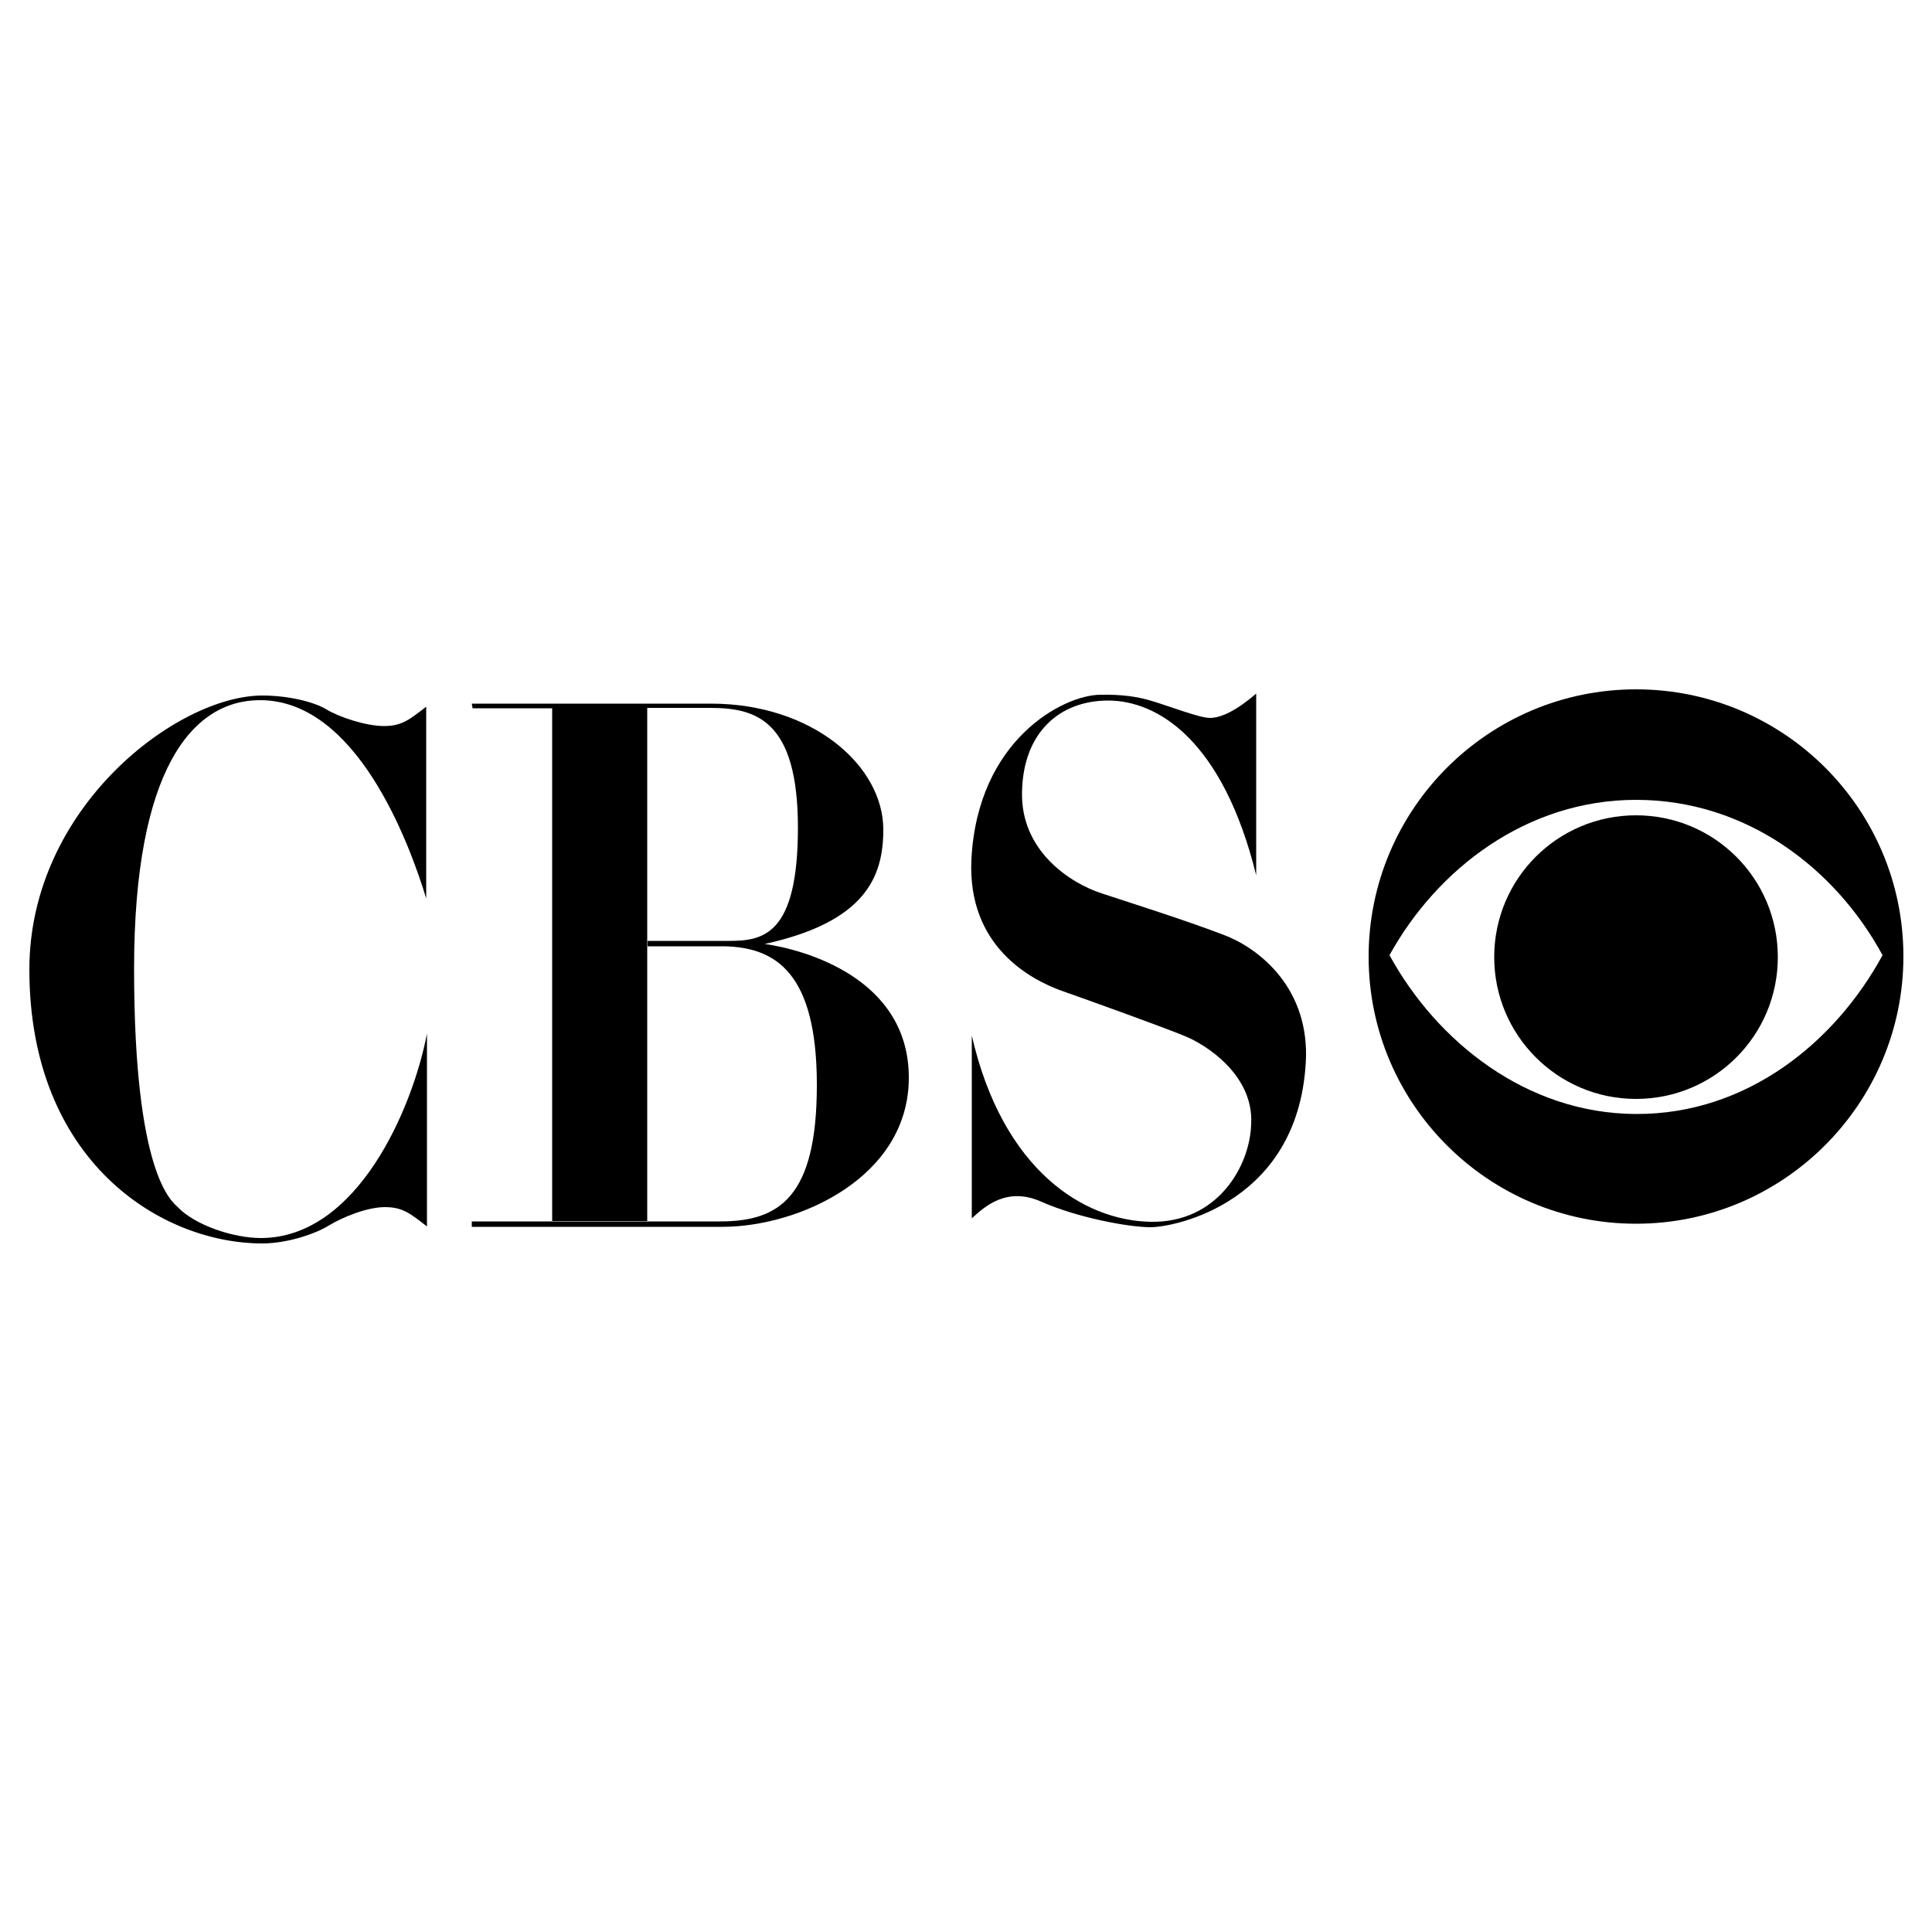
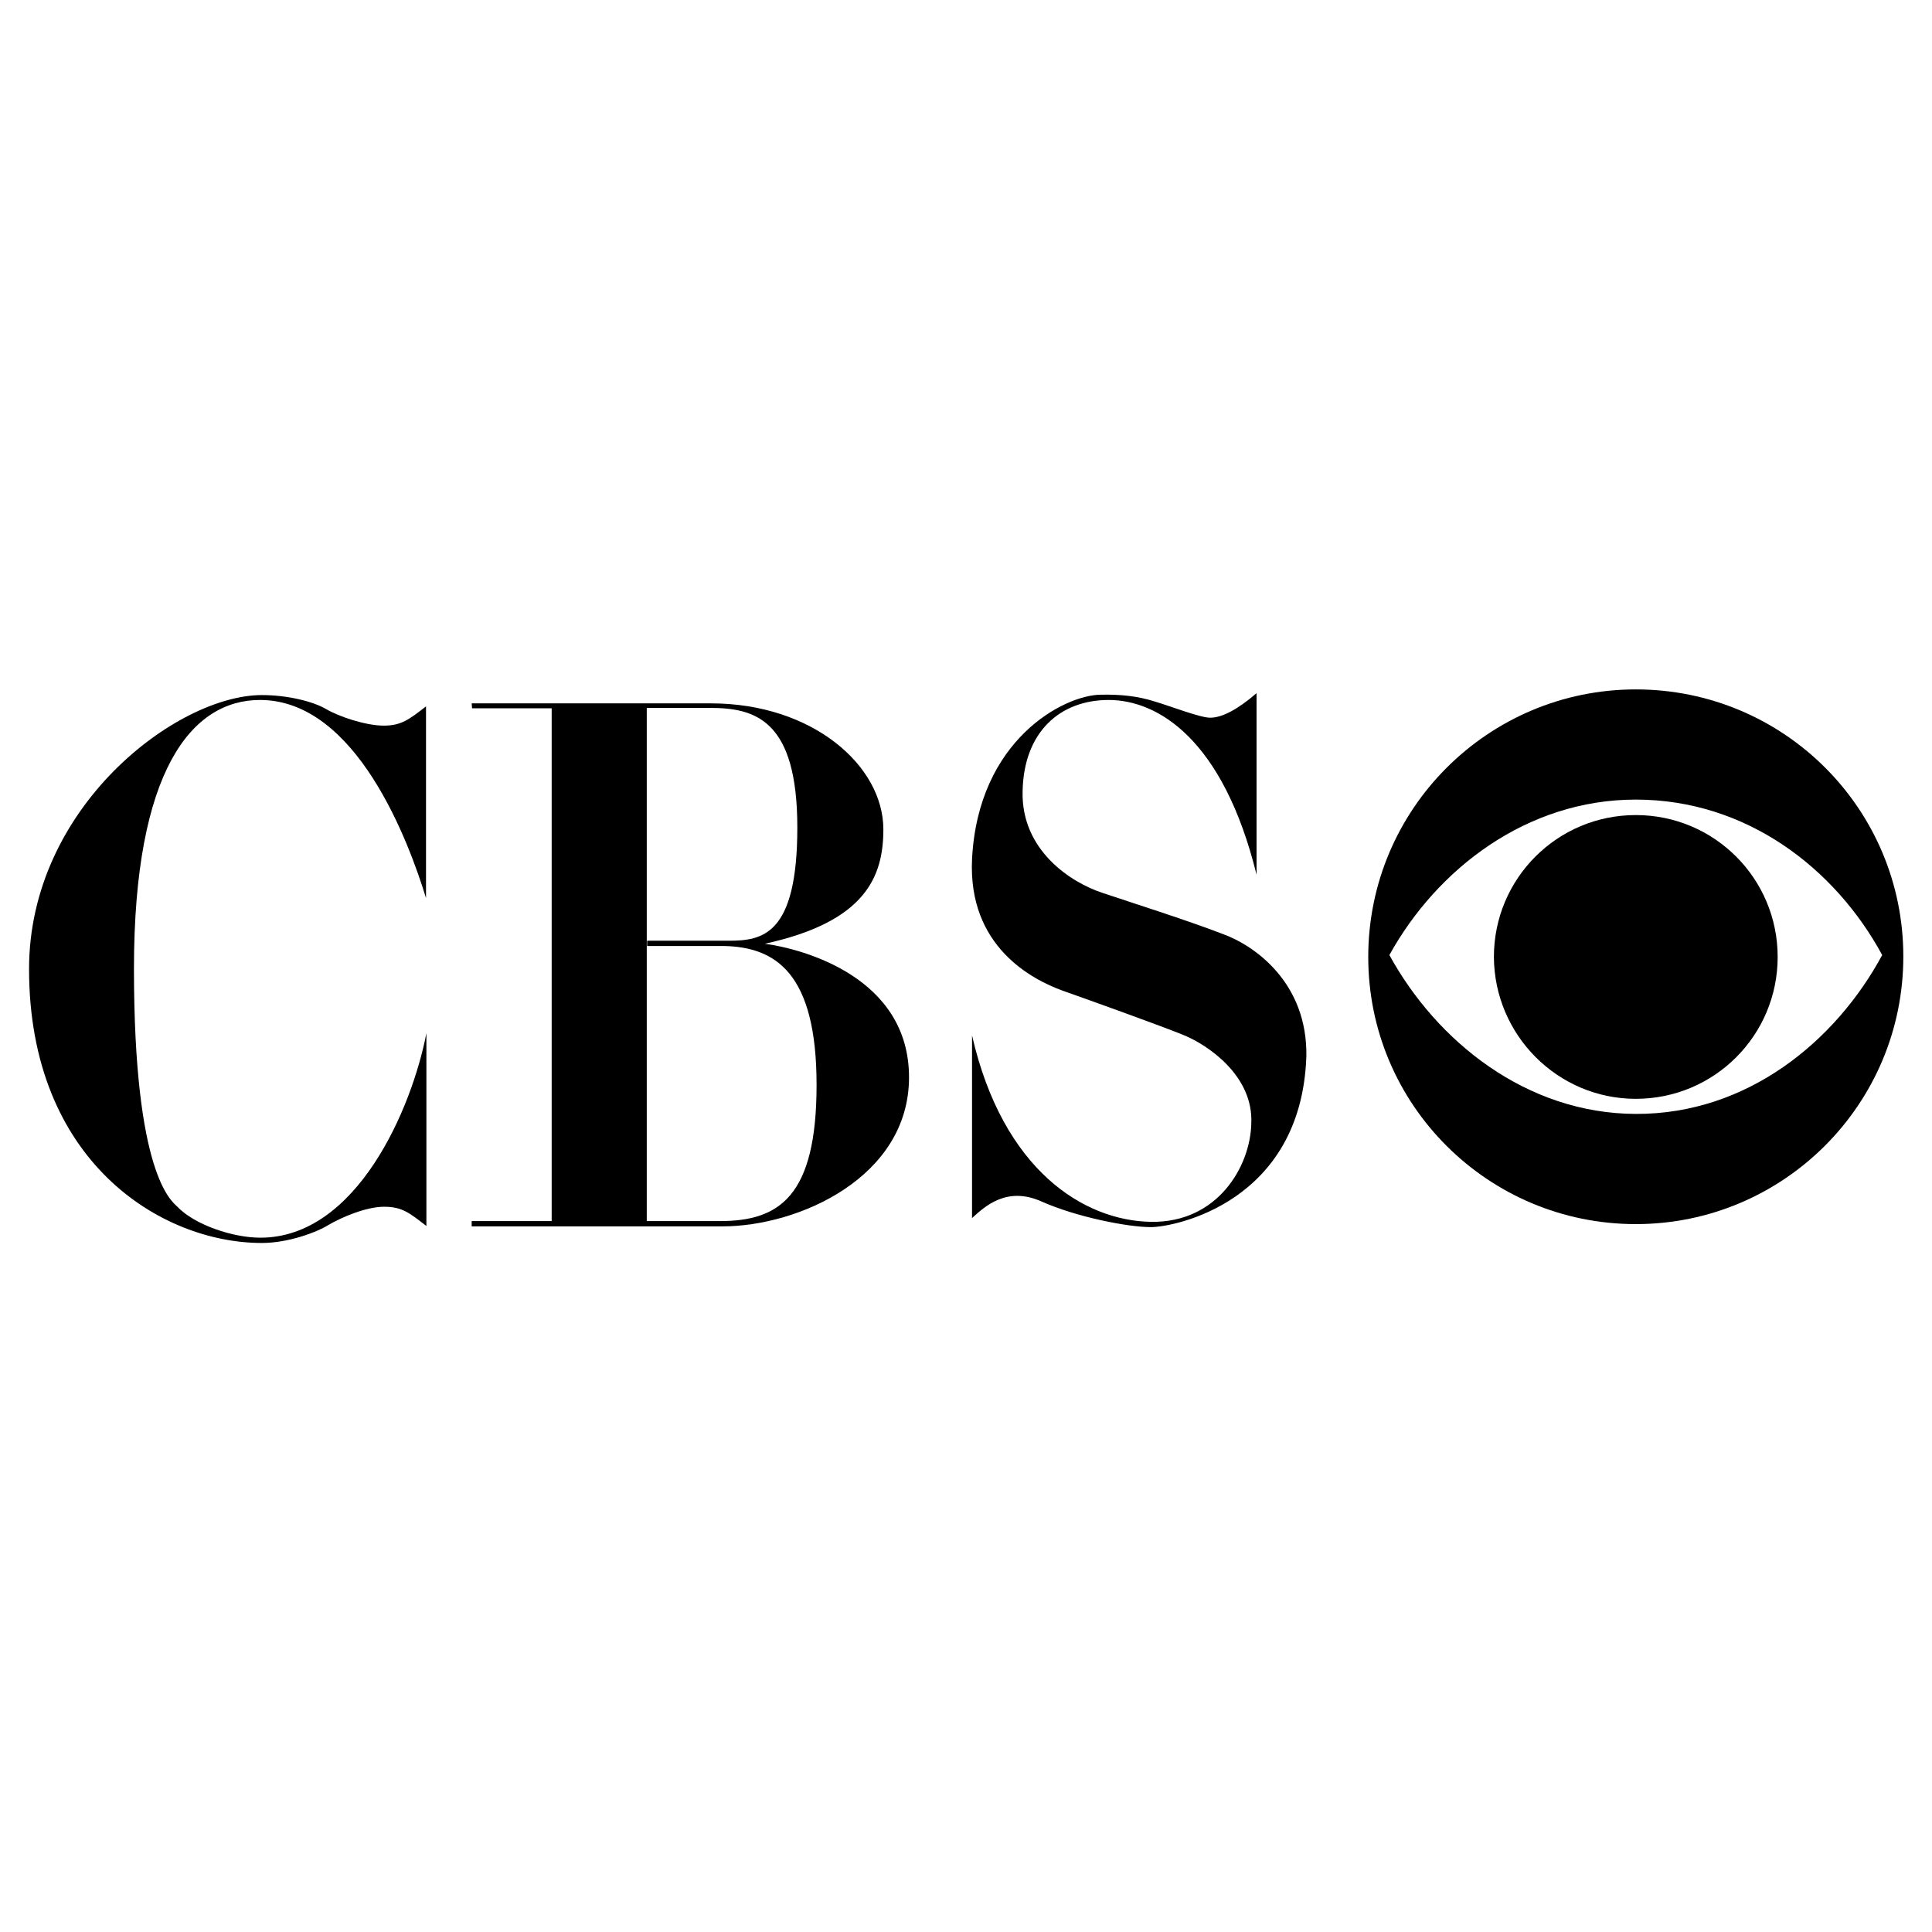
- <svg xmlns="http://www.w3.org/2000/svg" version="1.1" id="Layer_1" x="0px" y="0px" viewBox="0 0 500 500" enable-background="new 0 0 500 500" xml:space="preserve">
+ <svg xmlns="http://www.w3.org/2000/svg" version="1.1" id="Layer_1" x="0px" y="0px" viewBox="339 135.9 512 512" enable-background="new 339 135.9 512 512" xml:space="preserve">
  <g>
-     <polygon fill="#FFFFFF" points="0,0 500,0 500,500 0,500  " />
-     <path d="M423.4,178.4c-38.2,0-69.2,31-69.2,69.2s31.1,69.1,69.2,69.1s69.2-31,69.2-69.2S461.6,178.4,423.4,178.4L423.4,178.4   L423.4,178.4L423.4,178.4z M423.4,288.3c-28.4-0.1-51.6-18.8-63.8-41.1c12.3-22.3,35.5-40.2,63.8-40.2c28.7,0,51.7,17.9,63.8,40.2   C475.1,269.5,452.3,288.4,423.4,288.3L423.4,288.3L423.4,288.3L423.4,288.3z" />
-     <path d="M423.4,284.4c20.3,0,36.7-16.4,36.7-36.7s-16.4-36.7-36.7-36.7c-20.3,0-36.7,16.4-36.7,36.7   C386.7,267.9,403.1,284.4,423.4,284.4L423.4,284.4L423.4,284.4L423.4,284.4z" />
-     <path d="M122.1,182.1H184l0,0c26.3,0,44.6,16.1,44.6,32.6c0,12.3-4.7,23.9-30.7,29.6c10,1.4,37.3,8.7,37.3,34.6   s-28.6,38.6-48.2,38.6l0,0h-64.9v-1.4h64.3l0,0c15.3,0,25-6.3,25-35.3c0-29-10.6-35.6-23.9-35.9l0,0h-19.9v-1.4h21.1l0,0   c8.7,0,17.8-1.4,17.8-29.3s-10.9-31-22.7-31l0,0h-16.3v132.8h-24.6V183.3h-20.6L122.1,182.1L122.1,182.1L122.1,182.1z" />
-     <path d="M34.7,250.7c0-51.3,14.9-69.5,32.6-69.5c25,0,38.6,36.9,43,51.3l0,0v-49.6l0,0c-4.3,3.3-6.3,5-10.9,5   c-4.7,0-11.6-2.3-14.9-4.3c-3.3-2-10-3.6-16.6-3.6c-22,0-60.3,28.9-60.3,70.9c0,49.6,34,70.9,60.3,70.9c6.6,0,14-2.6,17.3-4.7   c3.3-2,9.7-4.7,14.4-4.7c4.7,0,6.6,1.7,10.9,5l0,0v-49.9l0,0c-3.7,19.3-18,52.9-43,52.9c-7.1,0-17-3.3-21.5-8   C44.4,310.8,34.7,303.9,34.7,250.7L34.7,250.7L34.7,250.7L34.7,250.7z" />
-     <path d="M323.8,290.9c-0.3,10.9-8.7,25.6-26,25.3s-38.3-13.3-46.3-48.2l0,0v47.3l0,0c3.3-3,9-8.3,18-4.3s22.3,6.6,28.3,6.6   c6,0,39-6.3,40.2-44.2c0.3-18.9-13.3-28.6-21.7-31.6c-9.7-3.7-23.3-8-31.2-10.6c-8-2.6-21-10.9-20.6-26.3   c0.3-15.3,9.7-23.6,22.3-23.6s29.6,10,38.3,45.2l0,0v-47l0,0c-5,4.3-9,6.3-12,6.3c-2.6,0-10.4-3-14.4-4.2c-4.3-1.4-8.6-1.9-14-1.8   c-9.5,0.1-31.7,11.6-33.3,42.6c-1.1,22.7,15.6,31.2,23.3,34c6.6,2.3,26,9.3,31.6,11.6C312.2,270.3,324.5,278.3,323.8,290.9   L323.8,290.9L323.8,290.9L323.8,290.9z" />
+     <polygon fill="#FFFFFF" points="339,135.9 851,135.9 851,647.9 339,647.9  " />
+     <path d="M772.5,318.6c-39.1,0-70.9,31.7-70.9,70.9s31.8,70.8,70.9,70.8s70.9-31.7,70.9-70.9S811.7,318.6,772.5,318.6L772.5,318.6   L772.5,318.6L772.5,318.6z M772.5,431.1c-29.1-0.1-52.8-19.3-65.3-42.1c12.6-22.8,36.4-41.2,65.3-41.2c29.4,0,52.9,18.3,65.3,41.2   C825.5,411.8,802.1,431.2,772.5,431.1L772.5,431.1L772.5,431.1L772.5,431.1z" />
+     <path d="M772.5,427.1c20.8,0,37.6-16.8,37.6-37.6s-16.8-37.6-37.6-37.6c-20.8,0-37.6,16.8-37.6,37.6   C735,410.2,751.8,427.1,772.5,427.1L772.5,427.1L772.5,427.1L772.5,427.1z" />
+     <path d="M464,322.3h63.4l0,0c26.9,0,45.7,16.5,45.7,33.4c0,12.6-4.8,24.5-31.4,30.3c10.2,1.4,38.2,8.9,38.2,35.4   c0,26.5-29.3,39.5-49.4,39.5l0,0H464v-1.4h65.8l0,0c15.7,0,25.6-6.5,25.6-36.1c0-29.7-10.9-36.5-24.5-36.8l0,0h-20.4v-1.4h21.6l0,0   c8.9,0,18.2-1.4,18.2-30s-11.2-31.7-23.2-31.7l0,0h-16.7v136h-25.2V323.6h-21.1L464,322.3L464,322.3L464,322.3z" />
+     <path d="M374.5,392.6c0-52.5,15.3-71.2,33.4-71.2c25.6,0,39.5,37.8,44,52.5l0,0v-50.8l0,0c-4.4,3.4-6.5,5.1-11.2,5.1   c-4.8,0-11.9-2.4-15.3-4.4c-3.4-2-10.2-3.7-17-3.7c-22.5,0-61.7,29.6-61.7,72.6c0,50.8,34.8,72.6,61.7,72.6   c6.8,0,14.3-2.7,17.7-4.8c3.4-2,9.9-4.8,14.7-4.8s6.8,1.7,11.2,5.1l0,0v-51.1l0,0c-3.8,19.8-18.4,54.2-44,54.2   c-7.3,0-17.4-3.4-22-8.2C384.4,454.1,374.5,447.1,374.5,392.6L374.5,392.6L374.5,392.6L374.5,392.6z" />
+     <path d="M670.6,433.8c-0.3,11.2-8.9,26.2-26.6,25.9c-17.7-0.3-39.2-13.6-47.4-49.4l0,0v48.4l0,0c3.4-3.1,9.2-8.5,18.4-4.4   s22.8,6.8,29,6.8c6.1,0,39.9-6.5,41.2-45.3c0.3-19.4-13.6-29.3-22.2-32.4c-9.9-3.8-23.9-8.2-31.9-10.9   c-8.2-2.7-21.5-11.2-21.1-26.9c0.3-15.7,9.9-24.2,22.8-24.2c12.9,0,30.3,10.2,39.2,46.3l0,0v-48.1l0,0c-5.1,4.4-9.2,6.5-12.3,6.5   c-2.7,0-10.6-3.1-14.7-4.3c-4.4-1.4-8.8-1.9-14.3-1.8c-9.7,0.1-32.5,11.9-34.1,43.6c-1.1,23.2,16,31.9,23.9,34.8   c6.8,2.4,26.6,9.5,32.4,11.9C658.7,412.7,671.3,420.8,670.6,433.8L670.6,433.8L670.6,433.8L670.6,433.8z" />
  </g>
</svg>
